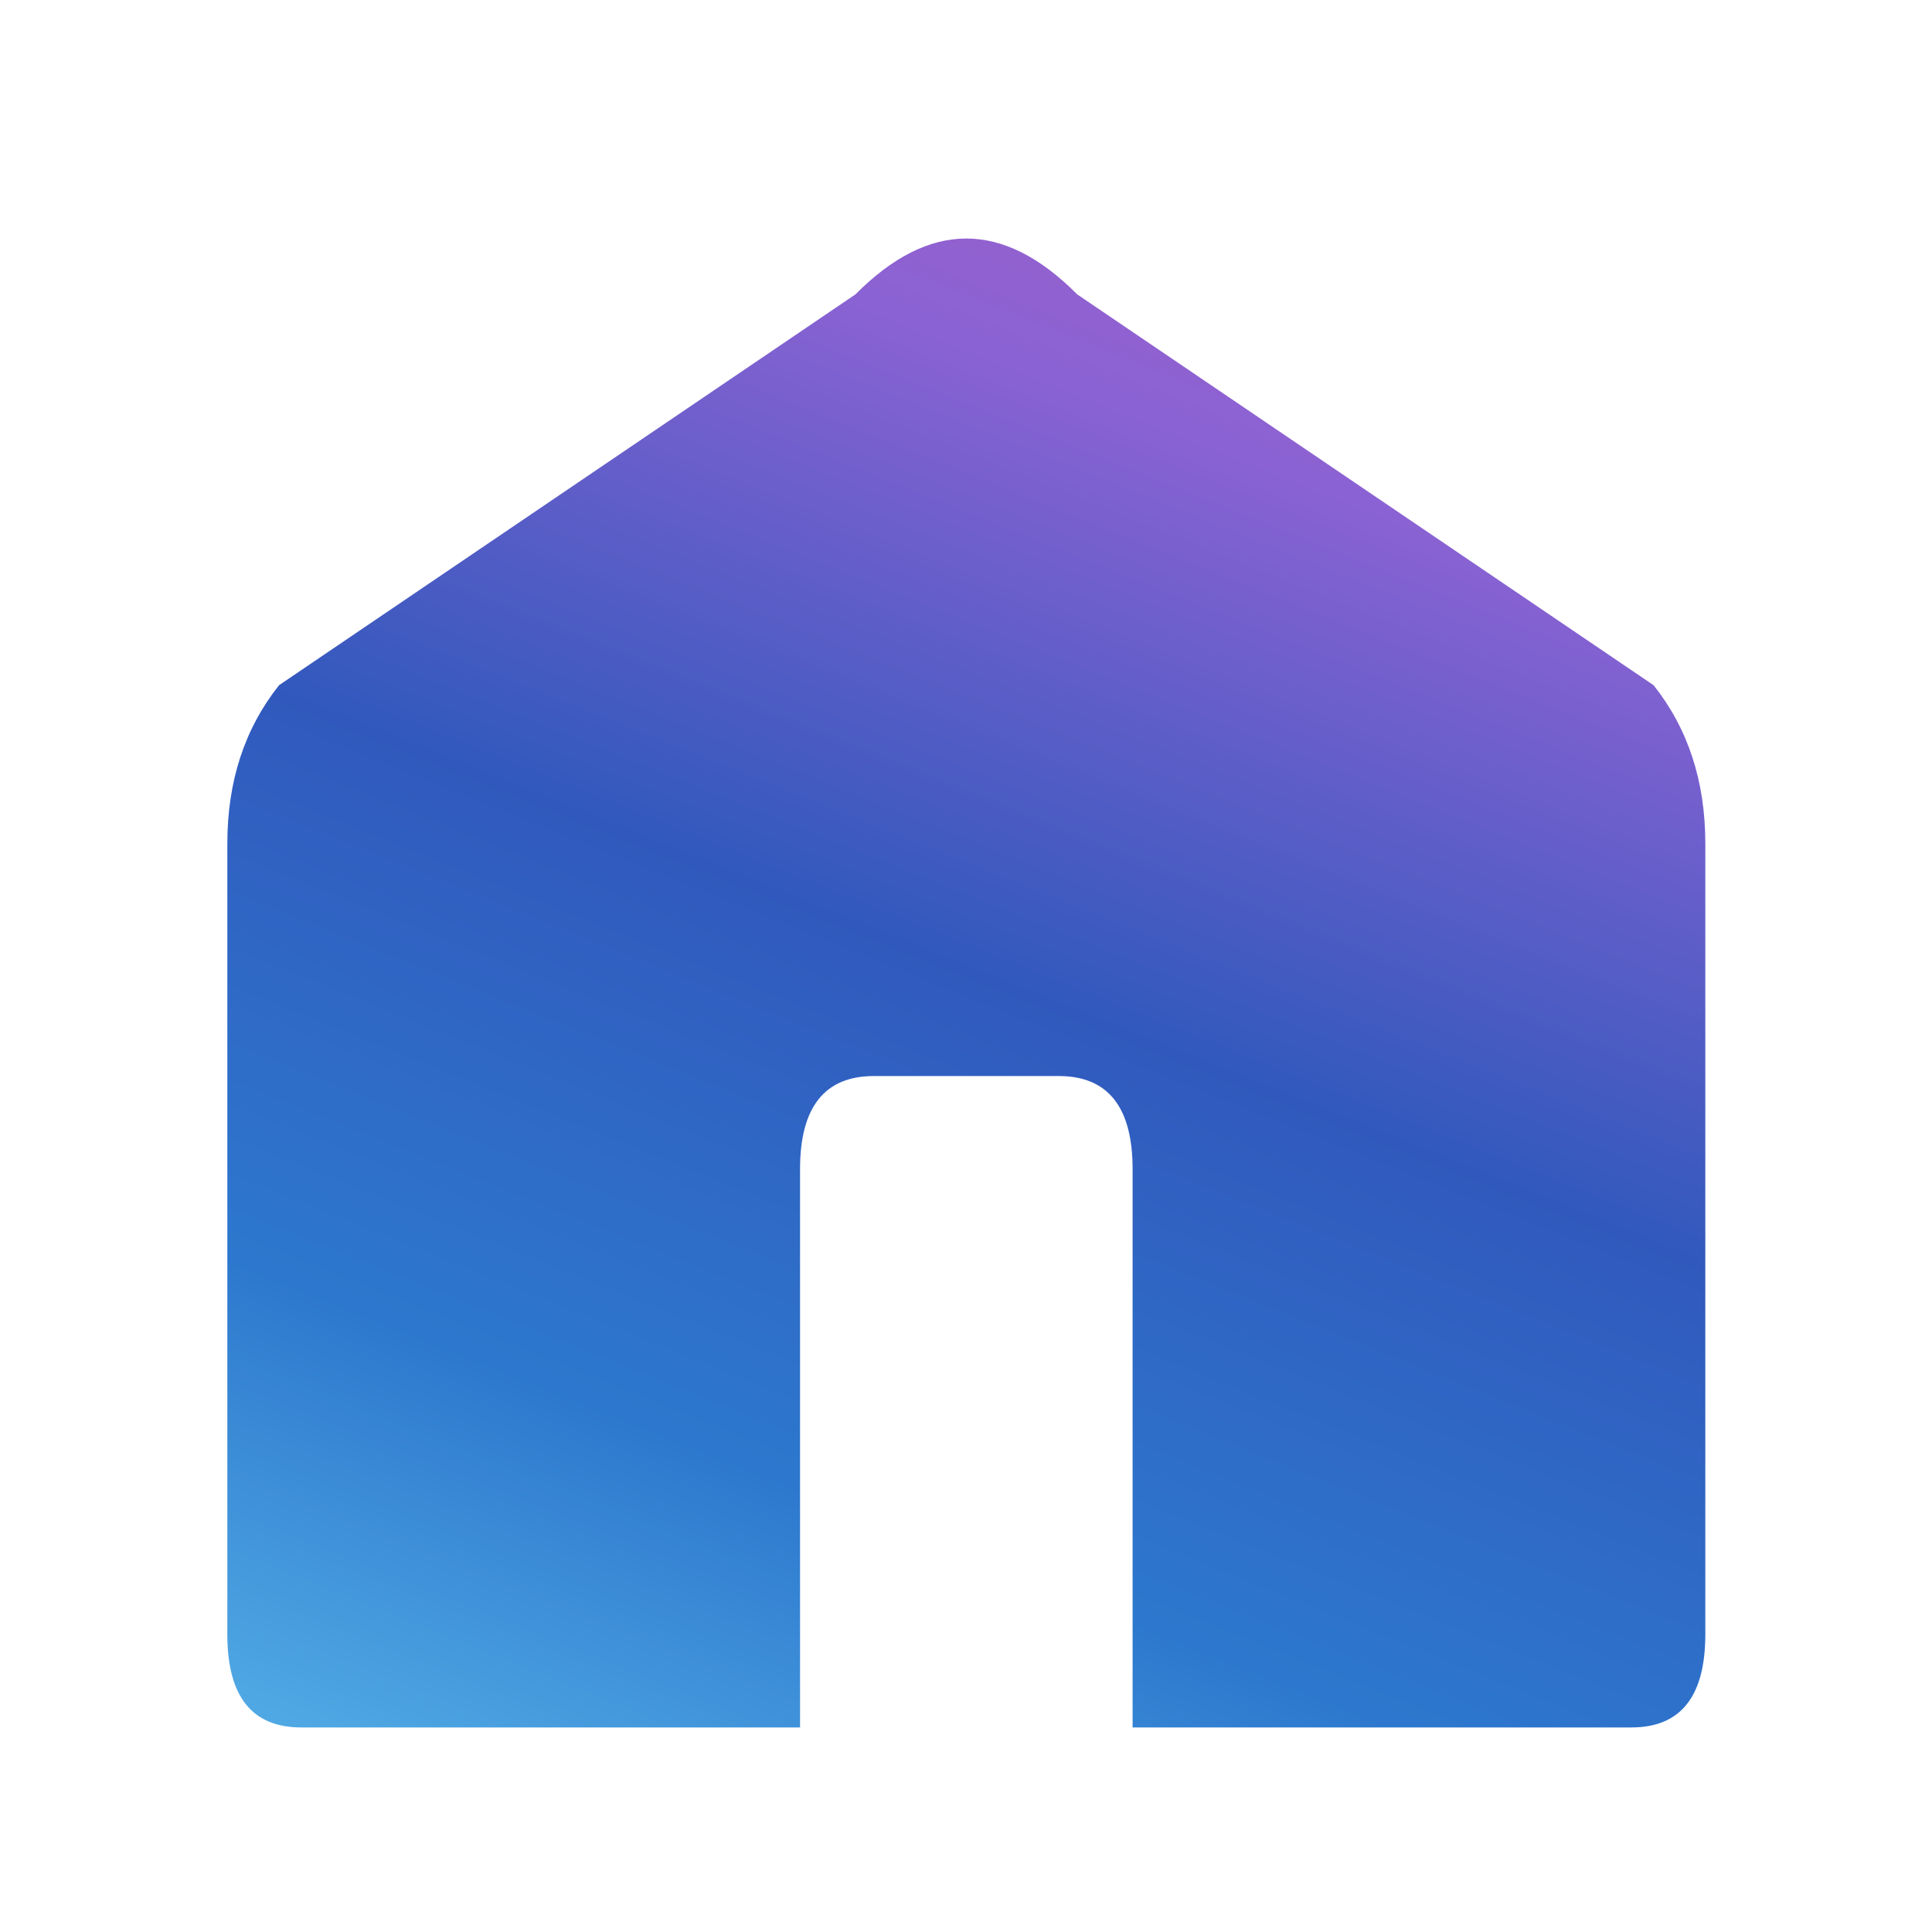
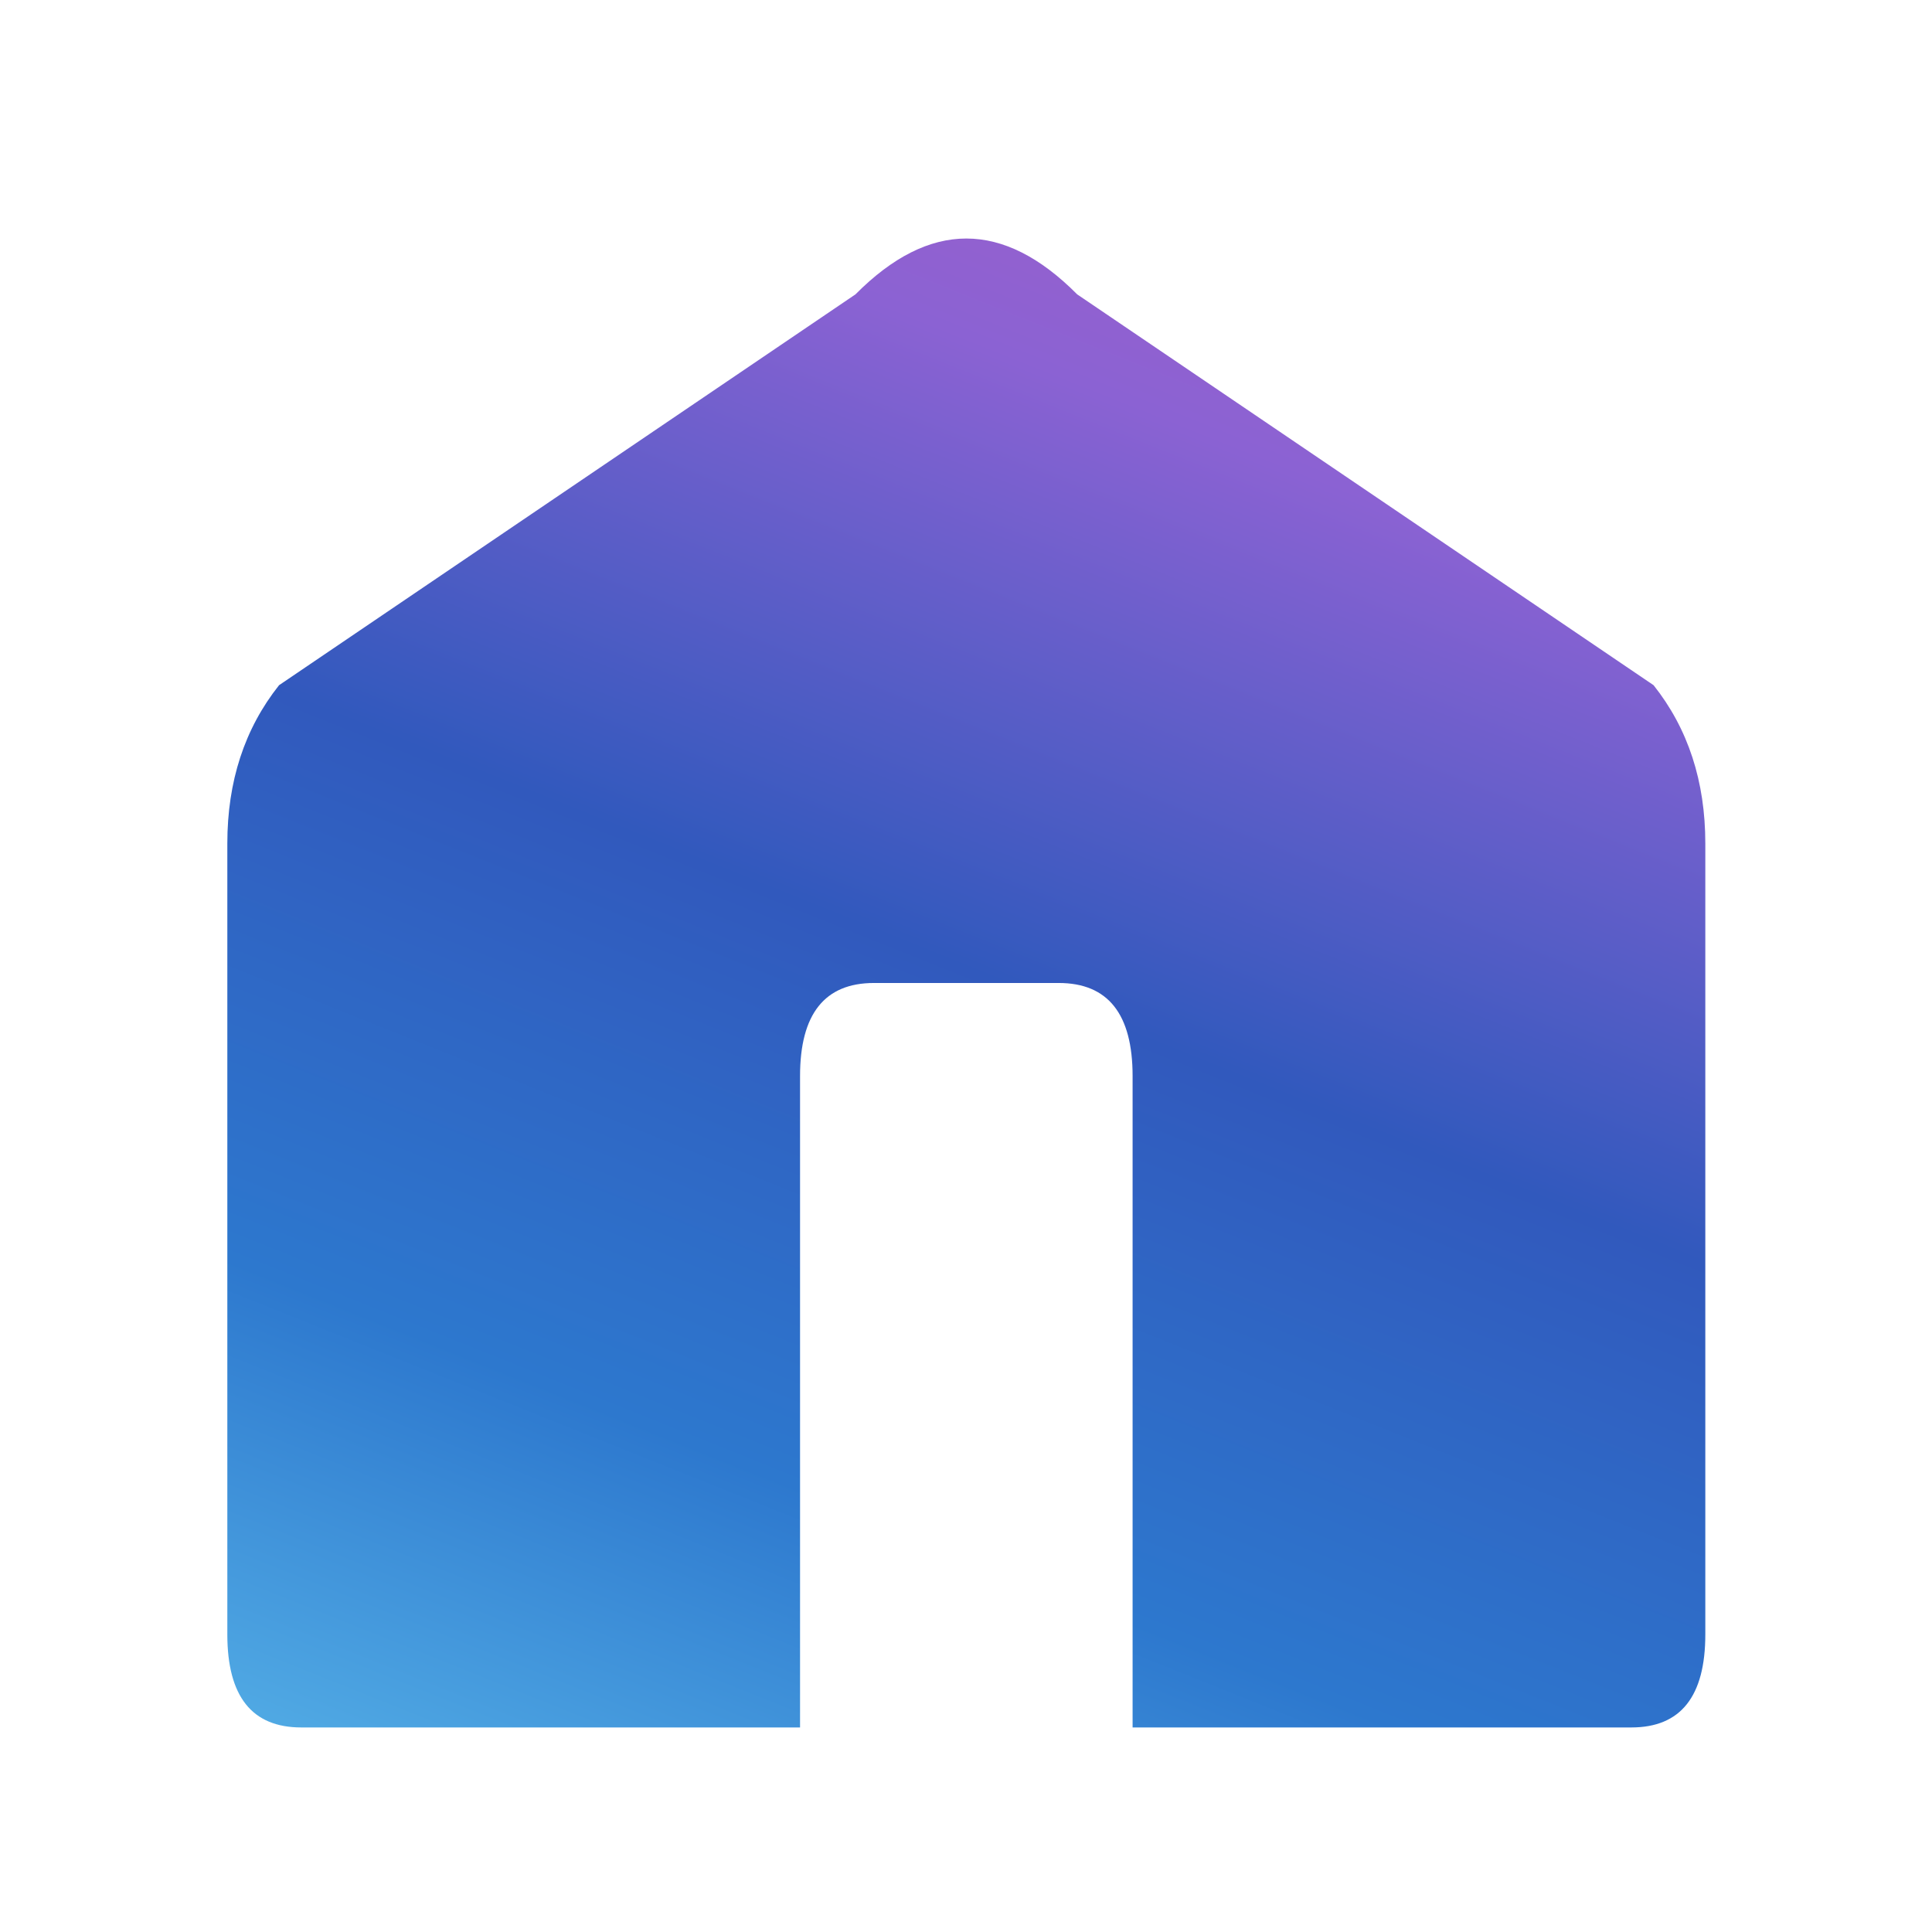
<svg xmlns="http://www.w3.org/2000/svg" width="24" height="24" viewBox="0 0 24 24">
  <defs>
    <linearGradient id="nav-gradient" x1="16" y1="1" x2="9" y2="23" gradientUnits="userSpaceOnUse">
      <stop offset="0%" stop-color="#AA5CC3" />
      <stop offset="22%" stop-color="#8B62D3" />
      <stop offset="50%" stop-color="#3159BD" />
      <stop offset="76%" stop-color="#2D78CE" />
      <stop offset="100%" stop-color="#57B3E8" />
    </linearGradient>
  </defs>
  <g transform="translate(0.988 -1.661) scale(0.918 1.156)">
-     <path fill="url(#nav-gradient)" d="M9.75 20v-6Q9.75 13 10.75 13h2.5Q14.25 13 14.25 14v6H21Q22 20 22 19V10.5Q22 9.5 21.3 8.8L13.5 4.6Q12 3.4 10.5 4.6L2.7 8.8Q2 9.5 2 10.5V19Q2 20 3 20H9.75z" />
+     <path fill="url(#nav-gradient)" d="M9.75 20v-7Q9.75 12 10.75 12h2.5Q14.25 12 14.25 13v7H21Q22 20 22 19V10.5Q22 9.5 21.3 8.8L13.5 4.6Q12 3.4 10.5 4.6L2.7 8.8Q2 9.5 2 10.5V19Q2 20 3 20H9.75z" />
  </g>
</svg>
